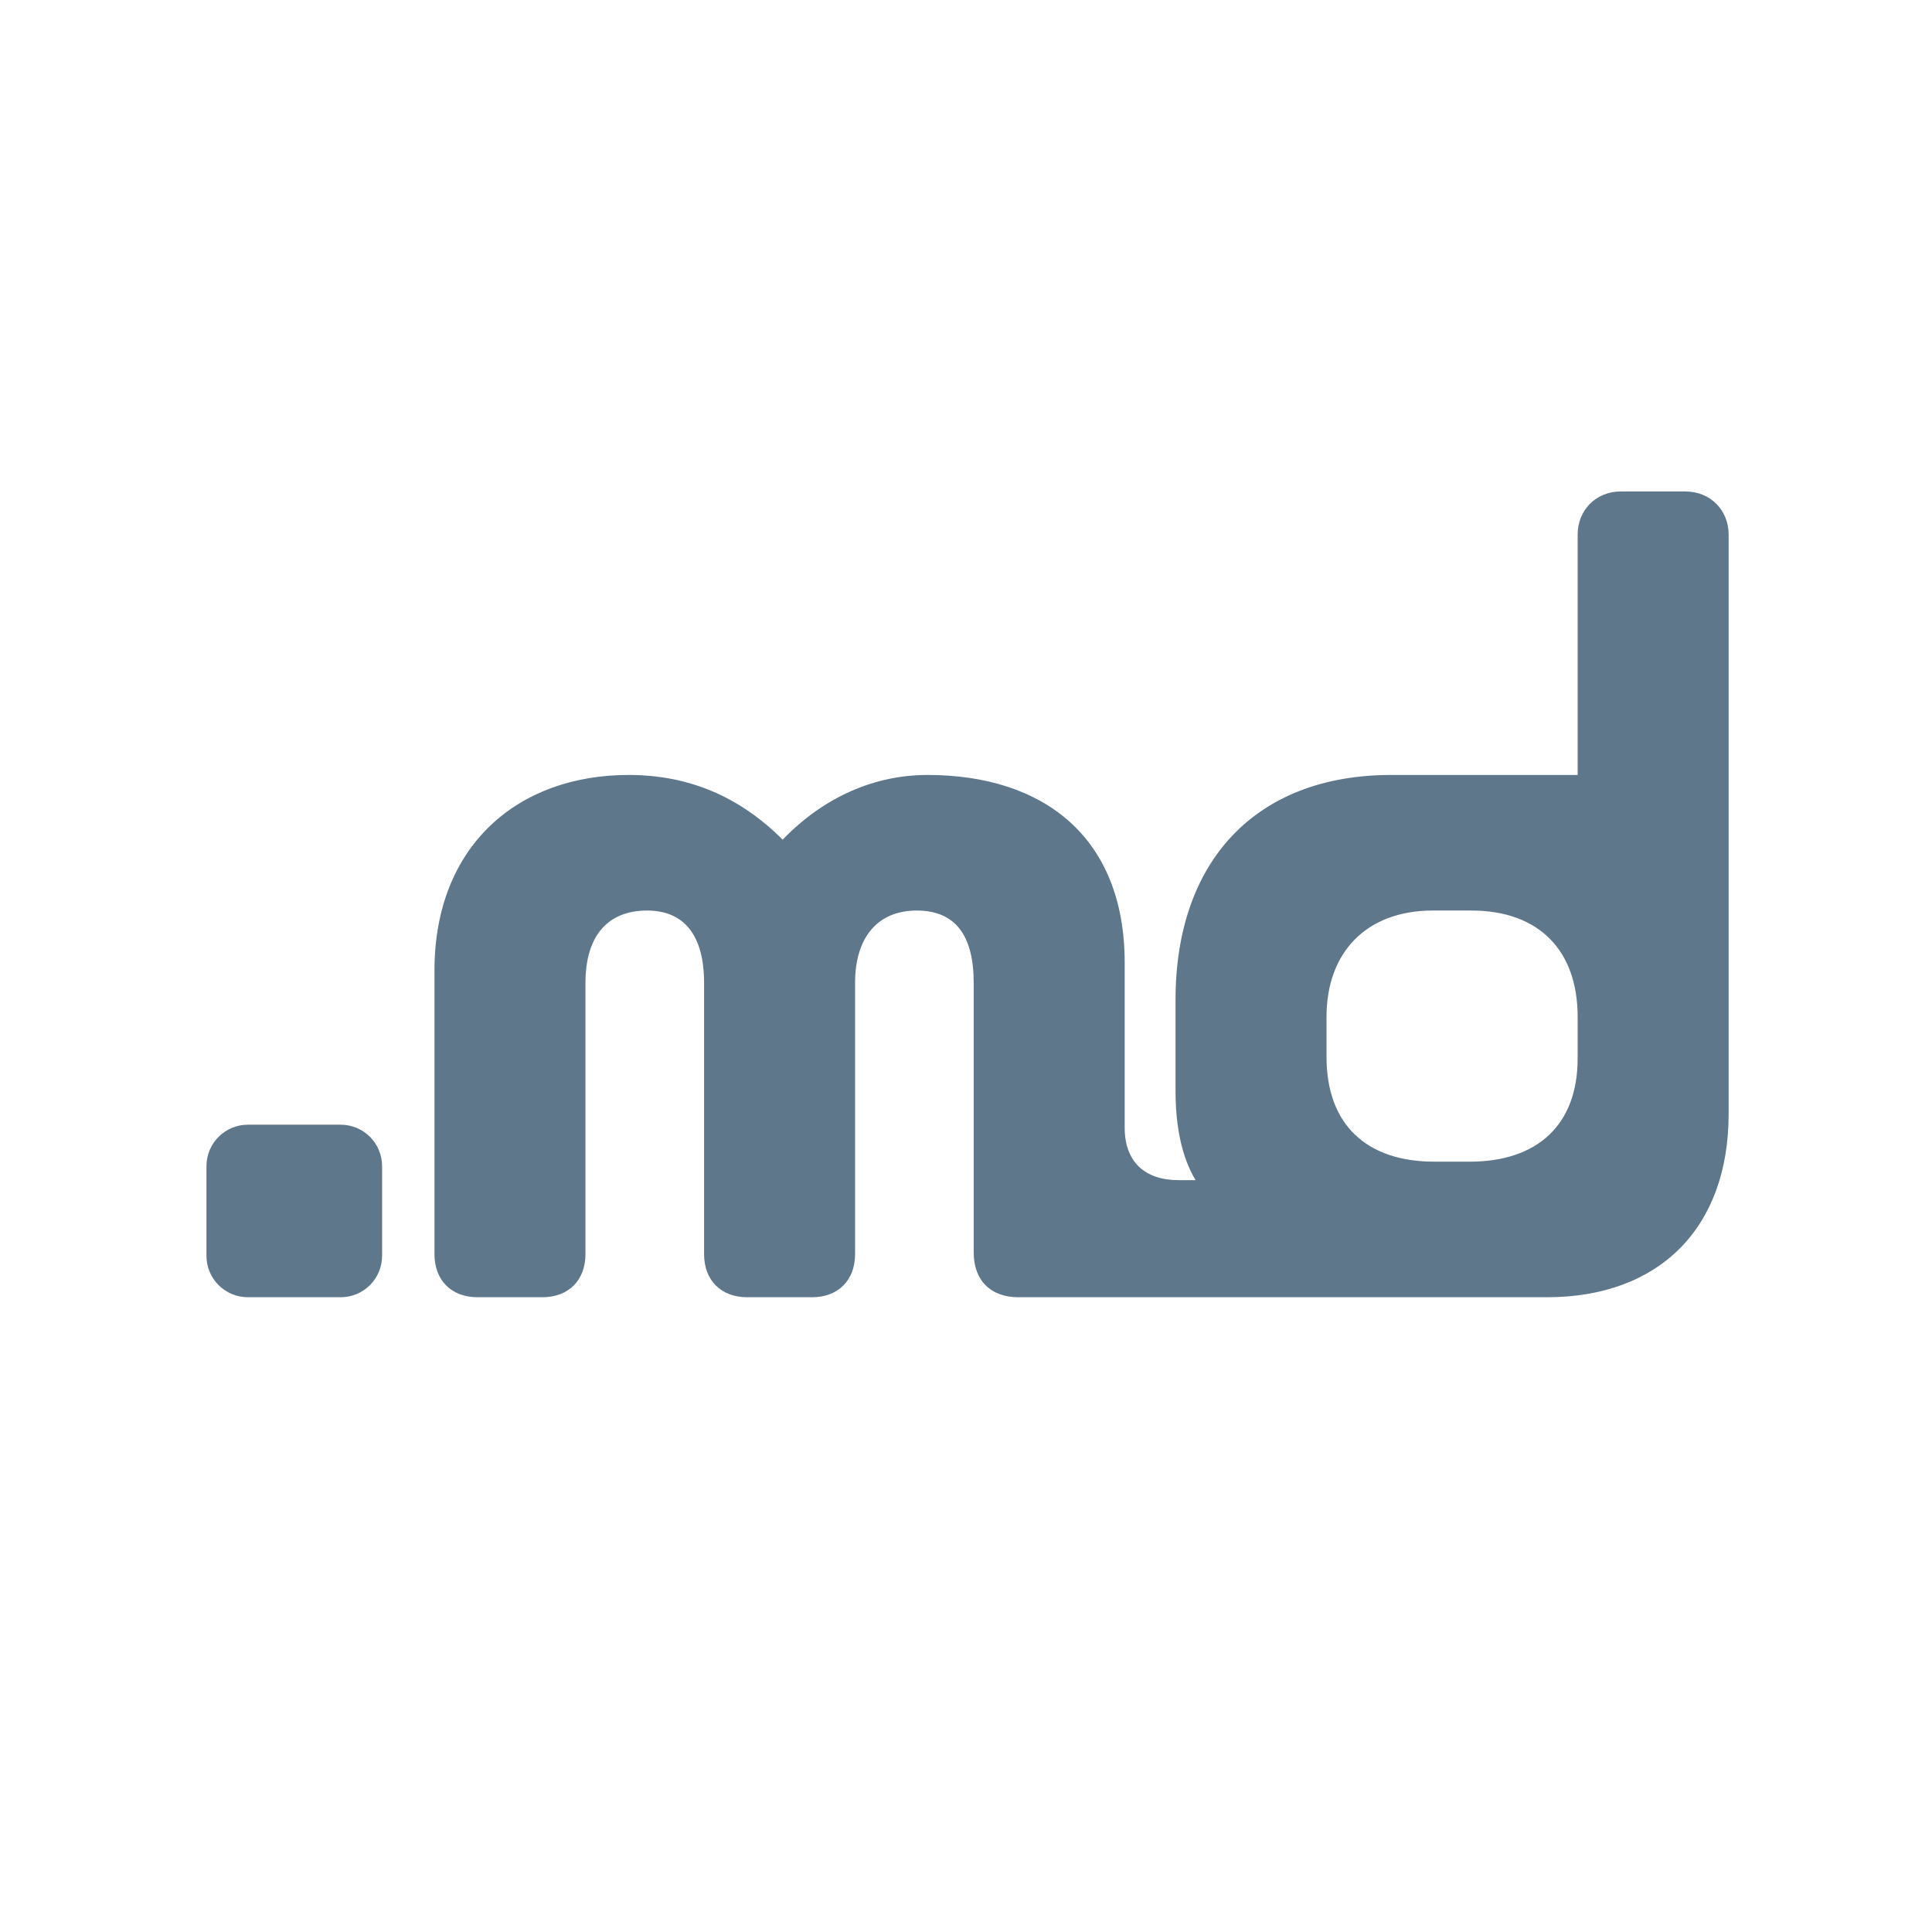
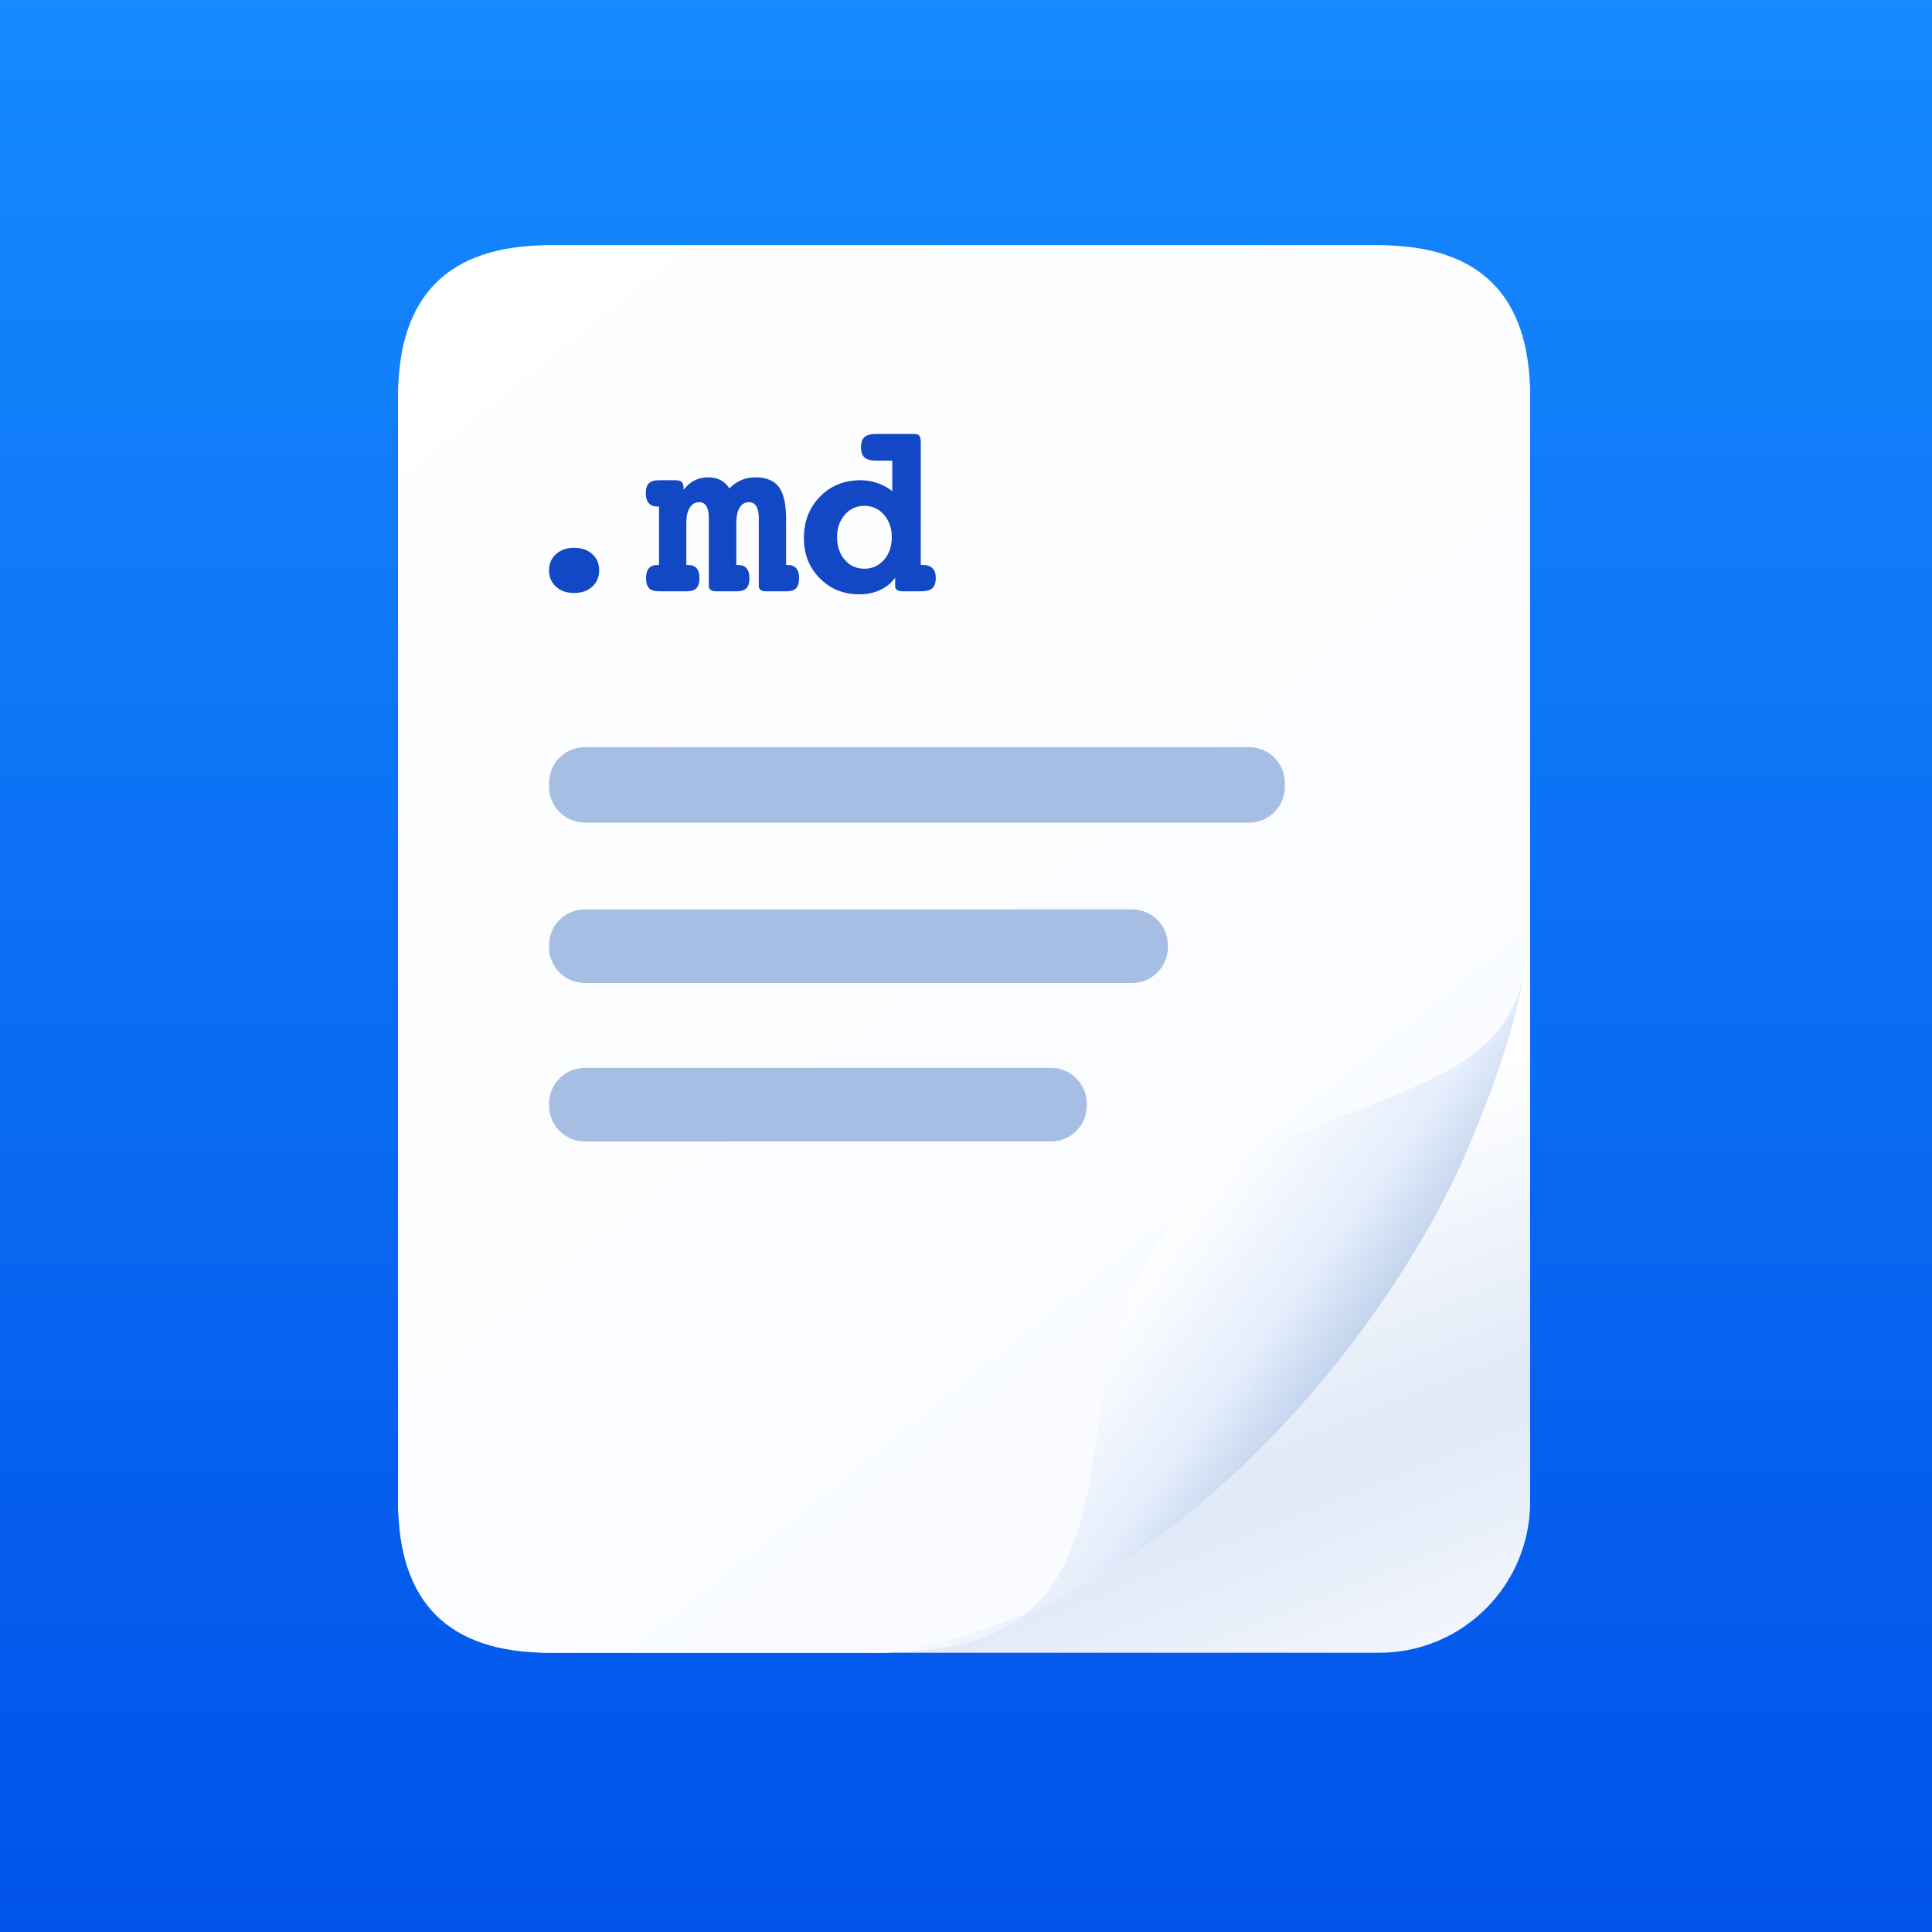
- <svg xmlns="http://www.w3.org/2000/svg" width="1024" height="1024" viewBox="0 0 1254 1254" role="img" aria-labelledby="title desc">
-   <rect x="0" y="0" width="1254" height="1254" fill="#ffffff" />
-   <g fill="#5e778a" fill-rule="evenodd">
-     <path id="period" d="M 161 730 H 221 C 236 730 248 742 248 757 V 815 C 248 830 236 842 221 842 H 161 C 146 842 134 830 134 815 V 757 C 134 742 146 730 161 730 Z" />
-     <path id="md-ligature" d="M 310 842 C 293 842 282 831 282 814 V 630 C 282 549 336 503 408 503 C 447 503 480 517 508 545 C 535 517 568 503 602 503 C 677 503 730 543 730 625 V 732 C 730 754 743 766 765 766 H 776 C 767 751 763 731 763 708 V 649 C 763 559 815 503 903 503 H 1024 V 347 C 1024 331 1036 319 1052 319 H 1094 C 1110 319 1122 331 1122 347 V 723 C 1122 797 1077 842 1004 842 H 661 C 643 842 632 831 632 813 V 638 C 632 607 620 591 595 591 C 570 591 555 608 555 638 V 814 C 555 831 544 842 527 842 H 485 C 468 842 457 831 457 814 V 638 C 457 607 444 591 420 591 C 394 591 380 608 380 638 V 814 C 380 831 369 842 352 842 Z M 930 591 C 887 591 861 618 861 660 V 686 C 861 730 887 754 931 754 H 954 C 998 754 1024 730 1024 687 V 660 C 1024 617 999 591 955 591 Z" />
+ <svg xmlns="http://www.w3.org/2000/svg" width="1024" height="1024" viewBox="0 0 1024 1024" role="img" aria-labelledby="title desc">
+   <rect x="0" y="0" width="1024" height="1024" fill="url(#brand-background)" />
+   <defs>
+     <linearGradient id="paper-face" x1="211" y1="130" x2="811" y2="876" gradientUnits="userSpaceOnUse">
+       <stop stop-color="#ffffff" />
+       <stop offset="1" stop-color="#f7faff" />
+     </linearGradient>
+     <linearGradient id="paper-back" x1="700" y1="600" x2="811" y2="876" gradientUnits="userSpaceOnUse">
+       <stop stop-color="#ffffff" />
+       <stop offset="0.55" stop-color="#e0e9f7" />
+       <stop offset="1" stop-color="#f5f8fe" />
+     </linearGradient>
+     <linearGradient id="paper-turn" x1="605" y1="665" x2="735" y2="760" gradientUnits="userSpaceOnUse">
+       <stop stop-color="#ffffff" />
+       <stop offset="0.48" stop-color="#e5eefc" />
+       <stop offset="1" stop-color="#9fb9de" />
+     </linearGradient>
+     <linearGradient id="brand-background" x1="0" y1="0" x2="0" y2="1">
+       <stop offset="0" stop-color="#168aff" />
+       <stop offset="1" stop-color="#0052e9" />
+     </linearGradient>
+   </defs>
+   <g id="paper">
+     <rect x="211" y="130" width="600" height="746" rx="80" fill="url(#paper-back)" />
+     <path d="M 291 130 H 731 Q 811 130 811 210 V 480 C 811 560 777 565 693 599 C 615 632 594 674 580 771 C 569 850 541 876 461 876 H 291 Q 211 876 211 796 V 210 Q 211 130 291 130 Z" fill="url(#paper-face)" />
+   </g>
+   <g id="content" fill="#1247c5">
+     <path id="markdown-extension" d="M 304.25 290.34 Q 310.24 290.34 313.91 293.65 Q 317.57 296.97 317.57 302.32 Q 317.57 307.61 313.91 310.95 Q 310.24 314.30 304.25 314.30 Q 298.39 314.30 294.70 310.95 Q 291.00 307.61 291.00 302.32 Q 291.00 297.03 294.70 293.69 Q 298.39 290.34 304.25 290.34 Z M 386.64 258.86 Q 389.32 256.00 392.82 254.50 Q 396.33 253.00 400.34 253.00 Q 409.01 253.00 412.83 258.13 Q 416.65 263.26 416.65 275.30 L 416.65 299.45 L 417.54 299.45 Q 420.54 299.45 422.04 301.21 Q 423.53 302.96 423.53 306.33 Q 423.53 310.16 421.97 311.78 Q 420.41 313.41 416.65 313.41 L 405.82 313.41 Q 404.10 313.41 403.14 312.67 Q 402.19 311.94 402.19 310.67 L 402.19 274.67 Q 402.19 270.40 400.85 268.29 Q 399.51 266.19 396.96 266.19 Q 393.78 266.19 392.03 269.03 Q 390.27 271.86 390.27 277.15 L 390.27 299.45 L 391.23 299.45 Q 394.16 299.45 395.69 301.21 Q 397.22 302.96 397.22 306.33 Q 397.22 310.16 395.63 311.78 Q 394.03 313.41 390.27 313.41 L 379.44 313.41 Q 377.72 313.41 376.70 312.67 Q 375.68 311.94 375.68 310.67 L 375.68 274.67 Q 375.68 270.40 374.41 268.29 Q 373.13 266.19 370.58 266.19 Q 367.40 266.19 365.58 269.06 Q 363.77 271.93 363.77 277.15 L 363.77 299.45 L 364.72 299.45 Q 367.72 299.45 369.21 301.17 Q 370.71 302.89 370.71 306.33 Q 370.71 310.16 369.12 311.78 Q 367.53 313.41 363.77 313.41 L 349.30 313.41 Q 345.61 313.41 344.01 311.75 Q 342.42 310.09 342.42 306.33 Q 342.42 302.96 343.92 301.21 Q 345.42 299.45 348.41 299.45 L 349.30 299.45 L 349.30 268.49 L 348.41 268.49 Q 345.42 268.49 343.85 266.67 Q 342.29 264.85 342.29 261.48 Q 342.29 257.78 343.92 256.16 Q 345.54 254.53 349.30 254.53 L 357.90 254.53 Q 360.52 254.53 361.44 255.58 Q 362.36 256.63 362.36 259.63 Q 364.72 256.38 368.04 254.69 Q 371.35 253.00 375.43 253.00 Q 379.12 253.00 381.86 254.44 Q 384.60 255.87 386.64 258.86 Z M 488.02 299.45 L 489.10 299.45 Q 492.54 299.45 494.26 301.21 Q 495.98 302.96 495.98 306.33 Q 495.98 310.09 494.17 311.75 Q 492.35 313.41 488.02 313.41 L 478.27 313.41 Q 476.42 313.41 475.43 312.67 Q 474.44 311.94 474.44 310.67 L 474.44 306.21 Q 471.32 310.48 466.42 312.74 Q 461.51 315.00 455.39 315.00 Q 442.90 315.00 434.49 306.49 Q 426.08 297.99 426.08 285.24 Q 426.08 271.99 434.59 263.26 Q 443.10 254.53 456.22 254.53 Q 460.75 254.53 465.05 256.03 Q 469.35 257.53 472.92 260.27 L 472.92 244.15 L 464.44 244.15 Q 460.04 244.15 458.20 242.46 Q 456.35 240.77 456.35 237.07 Q 456.35 233.31 458.20 231.66 Q 460.04 230.00 464.44 230.00 L 484.26 230.00 Q 486.42 230.00 487.22 230.89 Q 488.02 231.78 488.02 234.21 Z M 458.13 268.10 Q 451.89 268.10 447.78 272.79 Q 443.67 277.47 443.67 284.67 Q 443.67 292.06 447.75 296.74 Q 451.82 301.43 458.13 301.43 Q 464.44 301.43 468.55 296.71 Q 472.66 292.00 472.66 284.67 Q 472.66 277.53 468.52 272.82 Q 464.38 268.10 458.13 268.10 Z" />
+     <g fill="#a6bee3">
+       <rect x="291" y="396" width="390" height="40" rx="19" />
+       <rect x="291" y="482" width="328" height="39" rx="19" />
+       <rect x="291" y="566" width="285" height="39" rx="19" />
+     </g>
+   </g>
+   <g id="page-turn">
+     <path d="M 811 480 C 811 560 777 565 693 599 C 615 632 594 674 580 771 C 569 850 541 876 461 876 C 601 866 724 726 774 618 C 803 552 811 513 811 480 Z" fill="url(#paper-turn)" />
  </g>
</svg>
